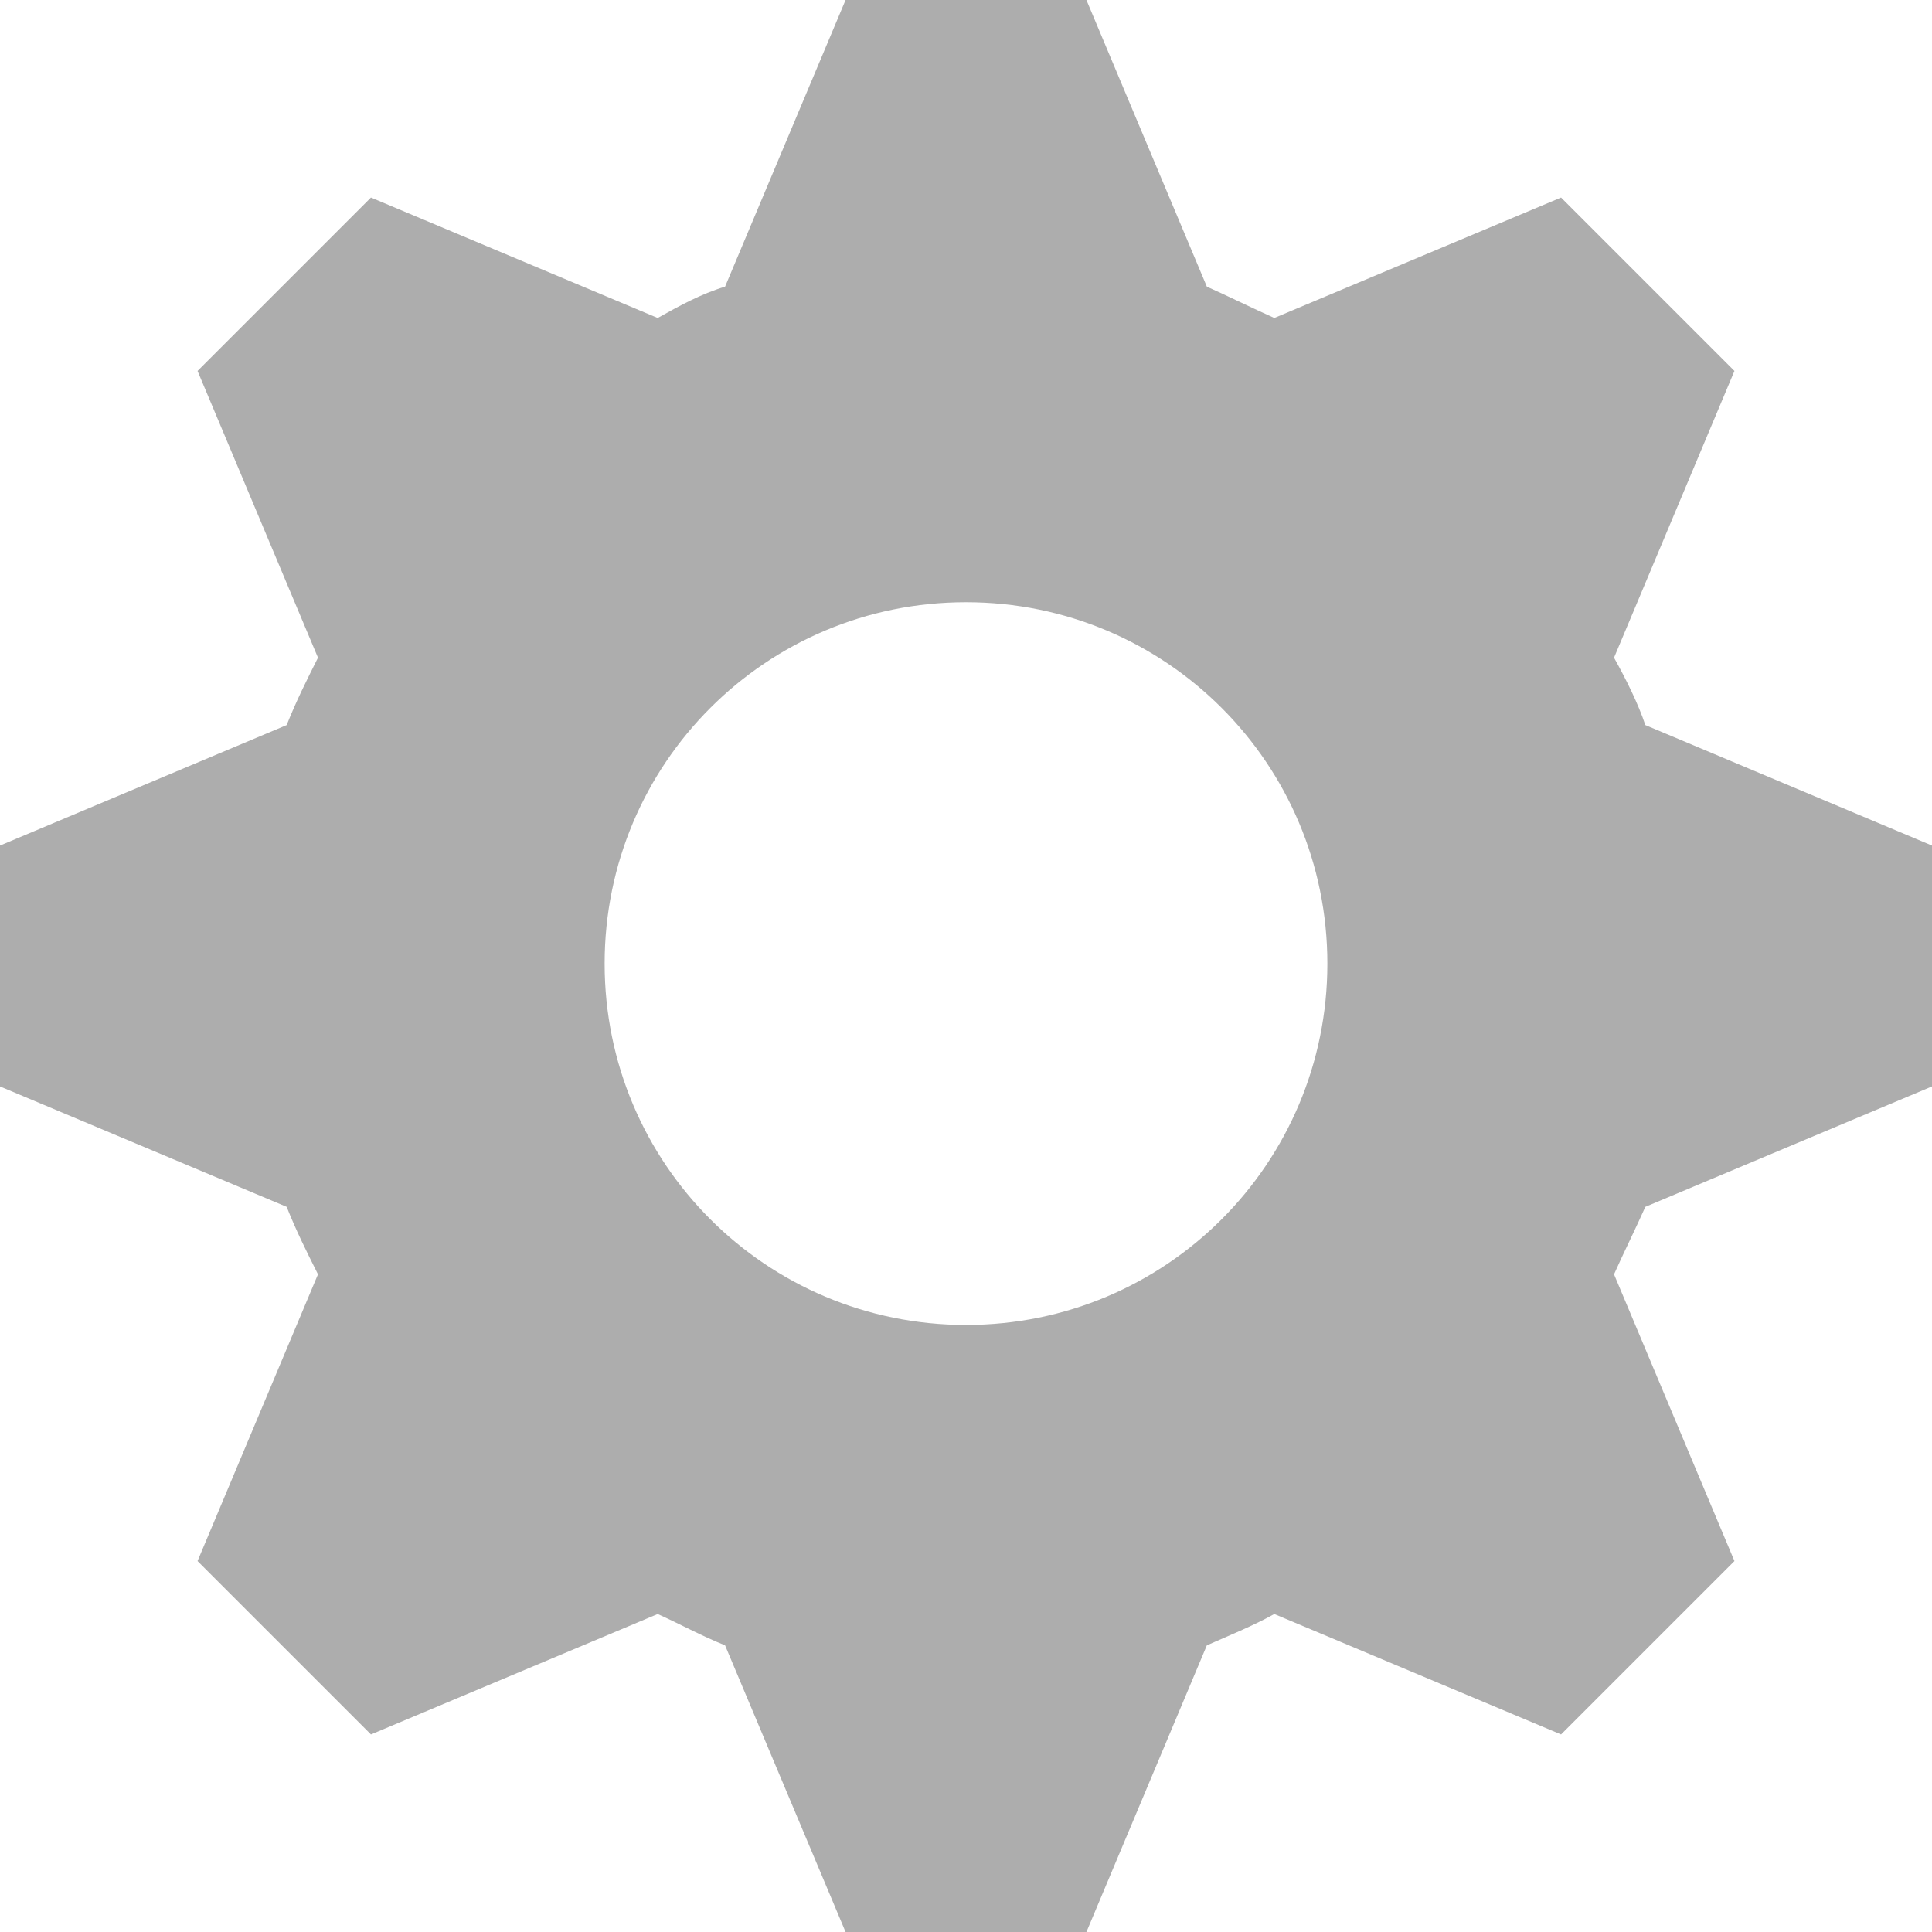
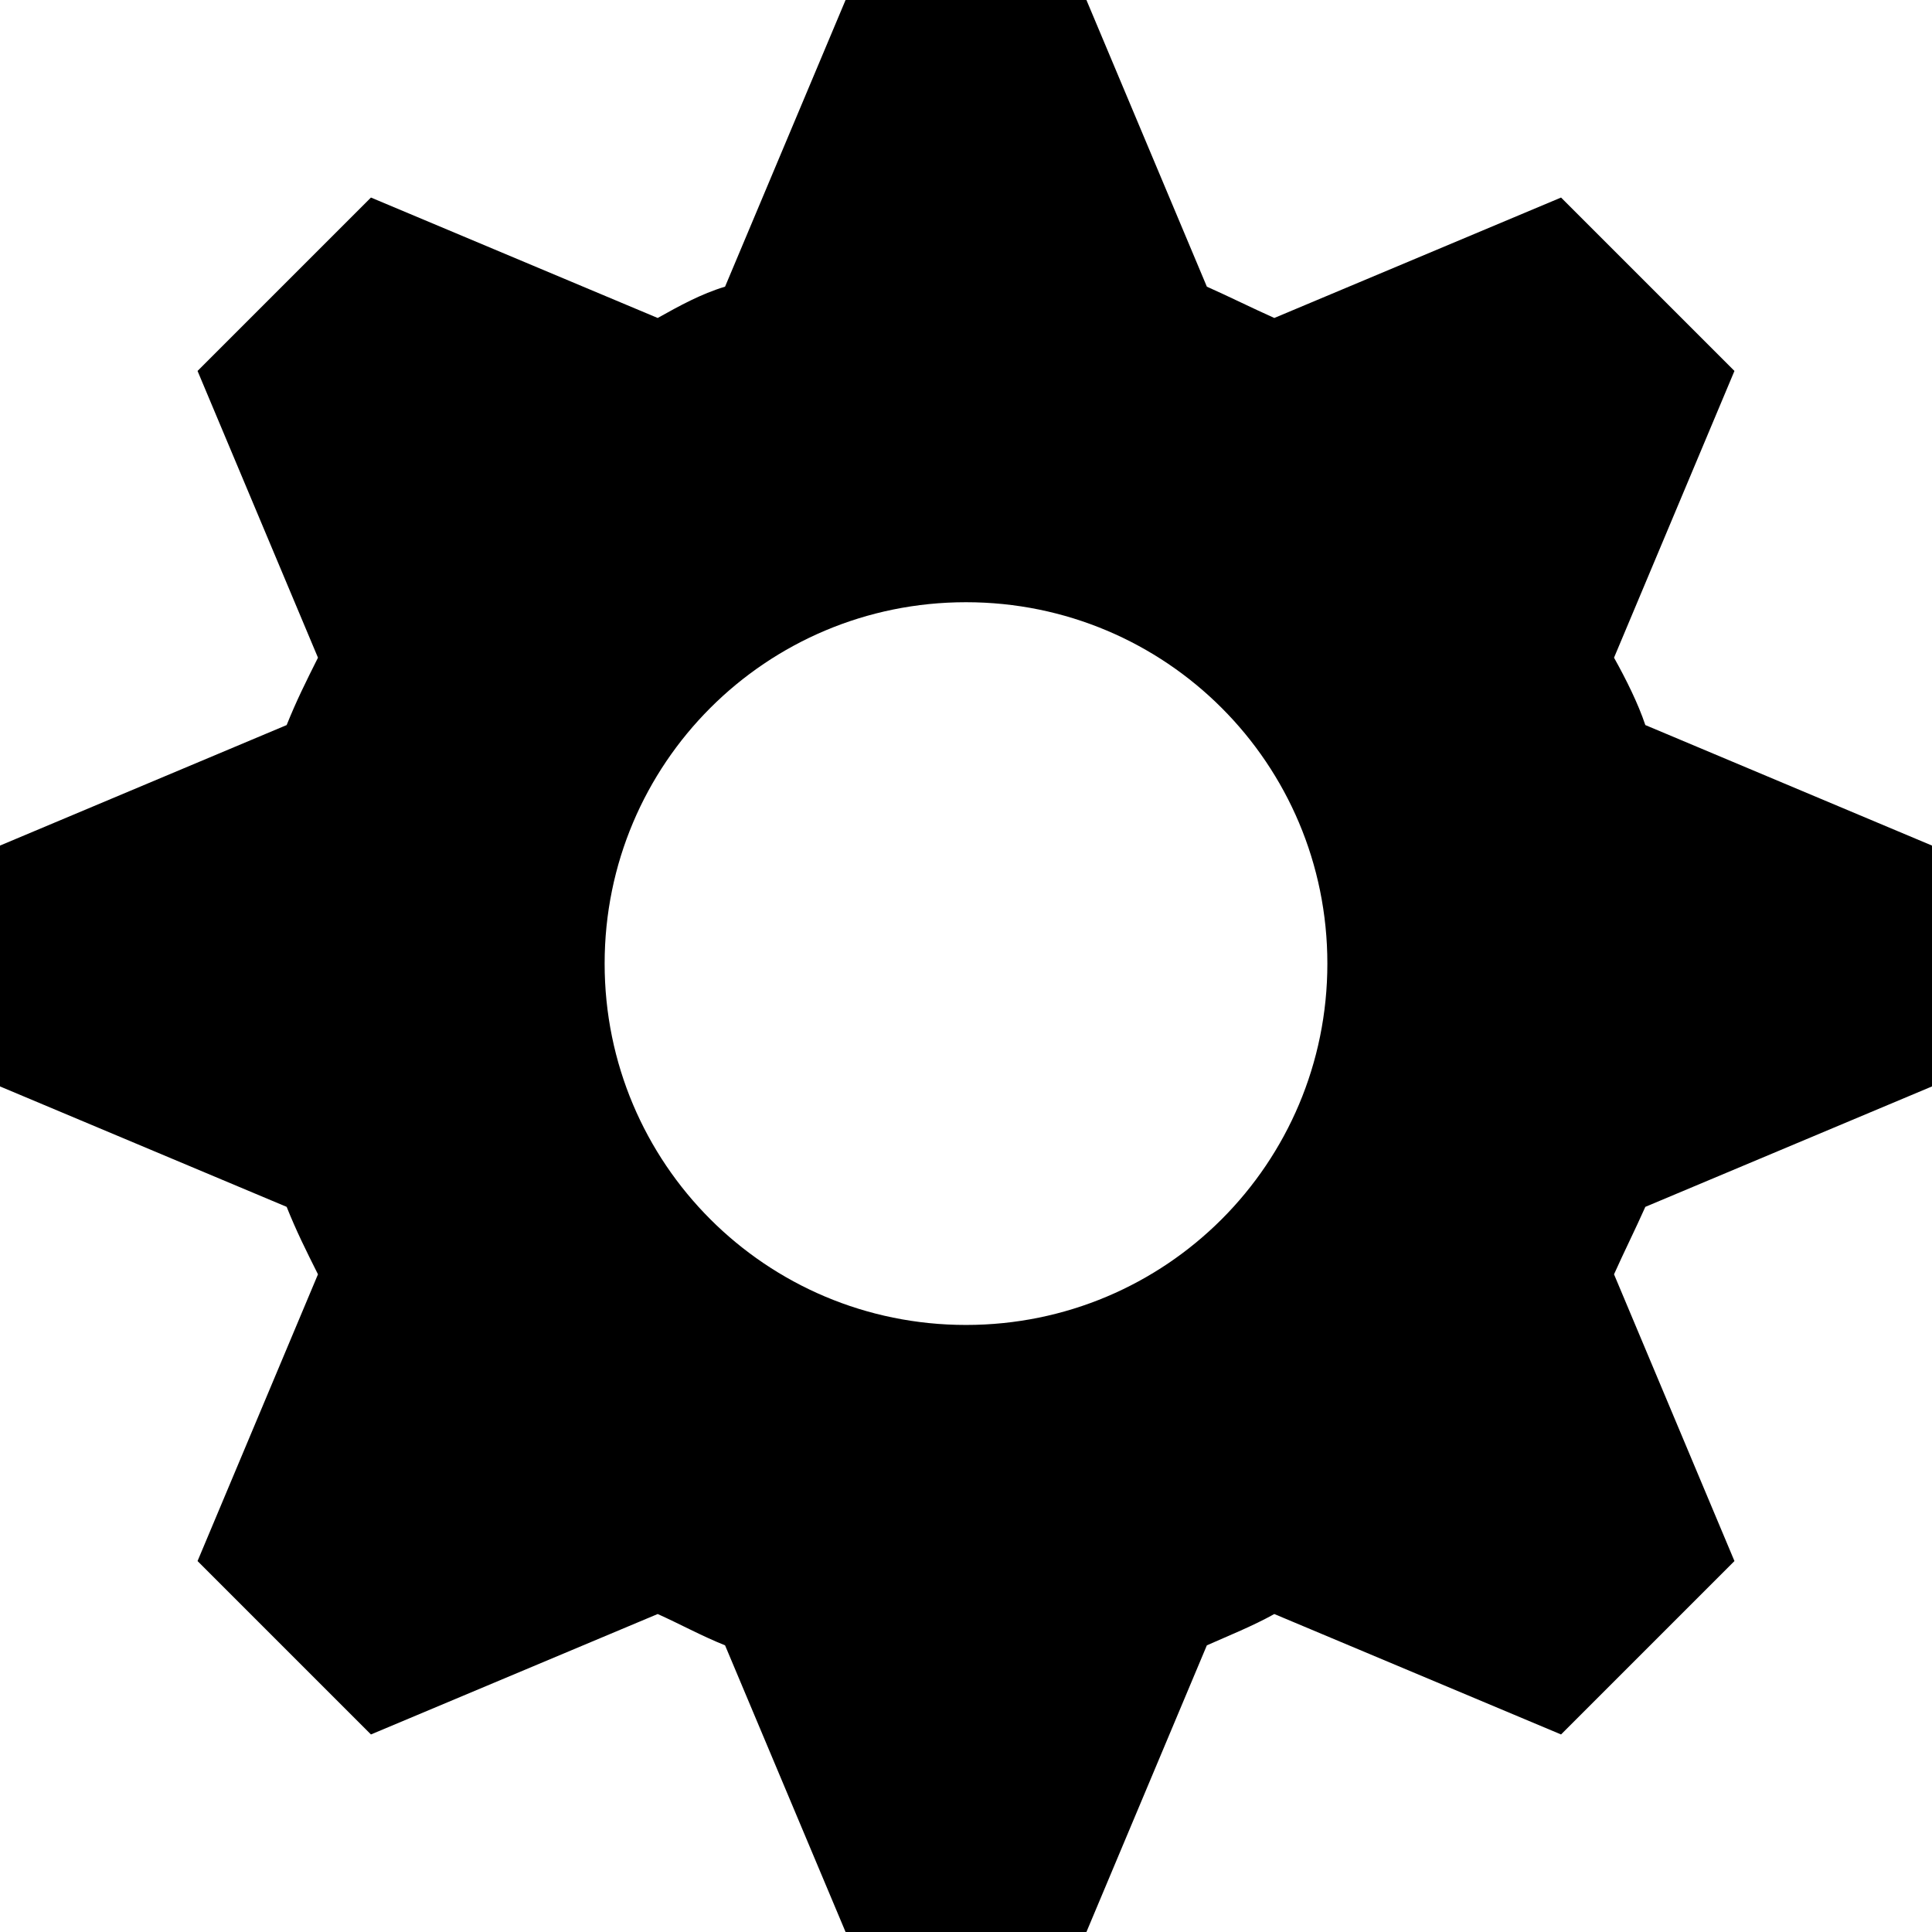
- <svg xmlns="http://www.w3.org/2000/svg" width="24" height="24" viewBox="0 0 24 24" fill="none">
-   <path d="M10.504 0L9.007 3.561C8.708 3.651 8.439 3.8 8.17 3.95L4.608 2.454L2.454 4.608L3.95 8.17C3.8 8.469 3.681 8.708 3.561 9.007L0 10.504V13.496L3.561 14.992C3.681 15.292 3.8 15.531 3.95 15.83L2.454 19.392L4.608 21.546L8.17 20.05C8.439 20.17 8.708 20.319 9.007 20.439L10.504 24H13.496L14.992 20.439C15.262 20.319 15.561 20.2 15.83 20.05L19.392 21.546L21.546 19.392L20.05 15.83C20.17 15.561 20.319 15.262 20.439 14.992L24 13.496V10.504L20.439 9.007C20.349 8.738 20.2 8.439 20.05 8.17L21.546 4.608L19.392 2.454L15.83 3.95C15.561 3.83 15.262 3.681 14.992 3.561L13.496 0L10.504 0ZM12 7.481C14.484 7.481 16.489 9.486 16.489 11.97C16.489 14.454 14.484 16.459 12 16.459C9.516 16.459 7.511 14.454 7.511 11.97C7.511 9.486 9.516 7.481 12 7.481Z" fill="#ADADAD" />
+ <svg xmlns="http://www.w3.org/2000/svg" class="footer__setting" width="24" height="24" viewBox="0 0 24 24">
+   <path d="M10.504 0L9.007 3.561C8.708 3.651 8.439 3.8 8.17 3.95L4.608 2.454L2.454 4.608L3.95 8.17C3.8 8.469 3.681 8.708 3.561 9.007L0 10.504V13.496L3.561 14.992C3.681 15.292 3.8 15.531 3.95 15.83L2.454 19.392L4.608 21.546L8.17 20.05C8.439 20.17 8.708 20.319 9.007 20.439L10.504 24H13.496L14.992 20.439C15.262 20.319 15.561 20.2 15.83 20.05L19.392 21.546L21.546 19.392L20.05 15.83C20.17 15.561 20.319 15.262 20.439 14.992L24 13.496V10.504L20.439 9.007C20.349 8.738 20.2 8.439 20.05 8.17L21.546 4.608L19.392 2.454L15.83 3.95C15.561 3.83 15.262 3.681 14.992 3.561L13.496 0L10.504 0ZM12 7.481C14.484 7.481 16.489 9.486 16.489 11.97C16.489 14.454 14.484 16.459 12 16.459C9.516 16.459 7.511 14.454 7.511 11.97C7.511 9.486 9.516 7.481 12 7.481Z" />
</svg>
